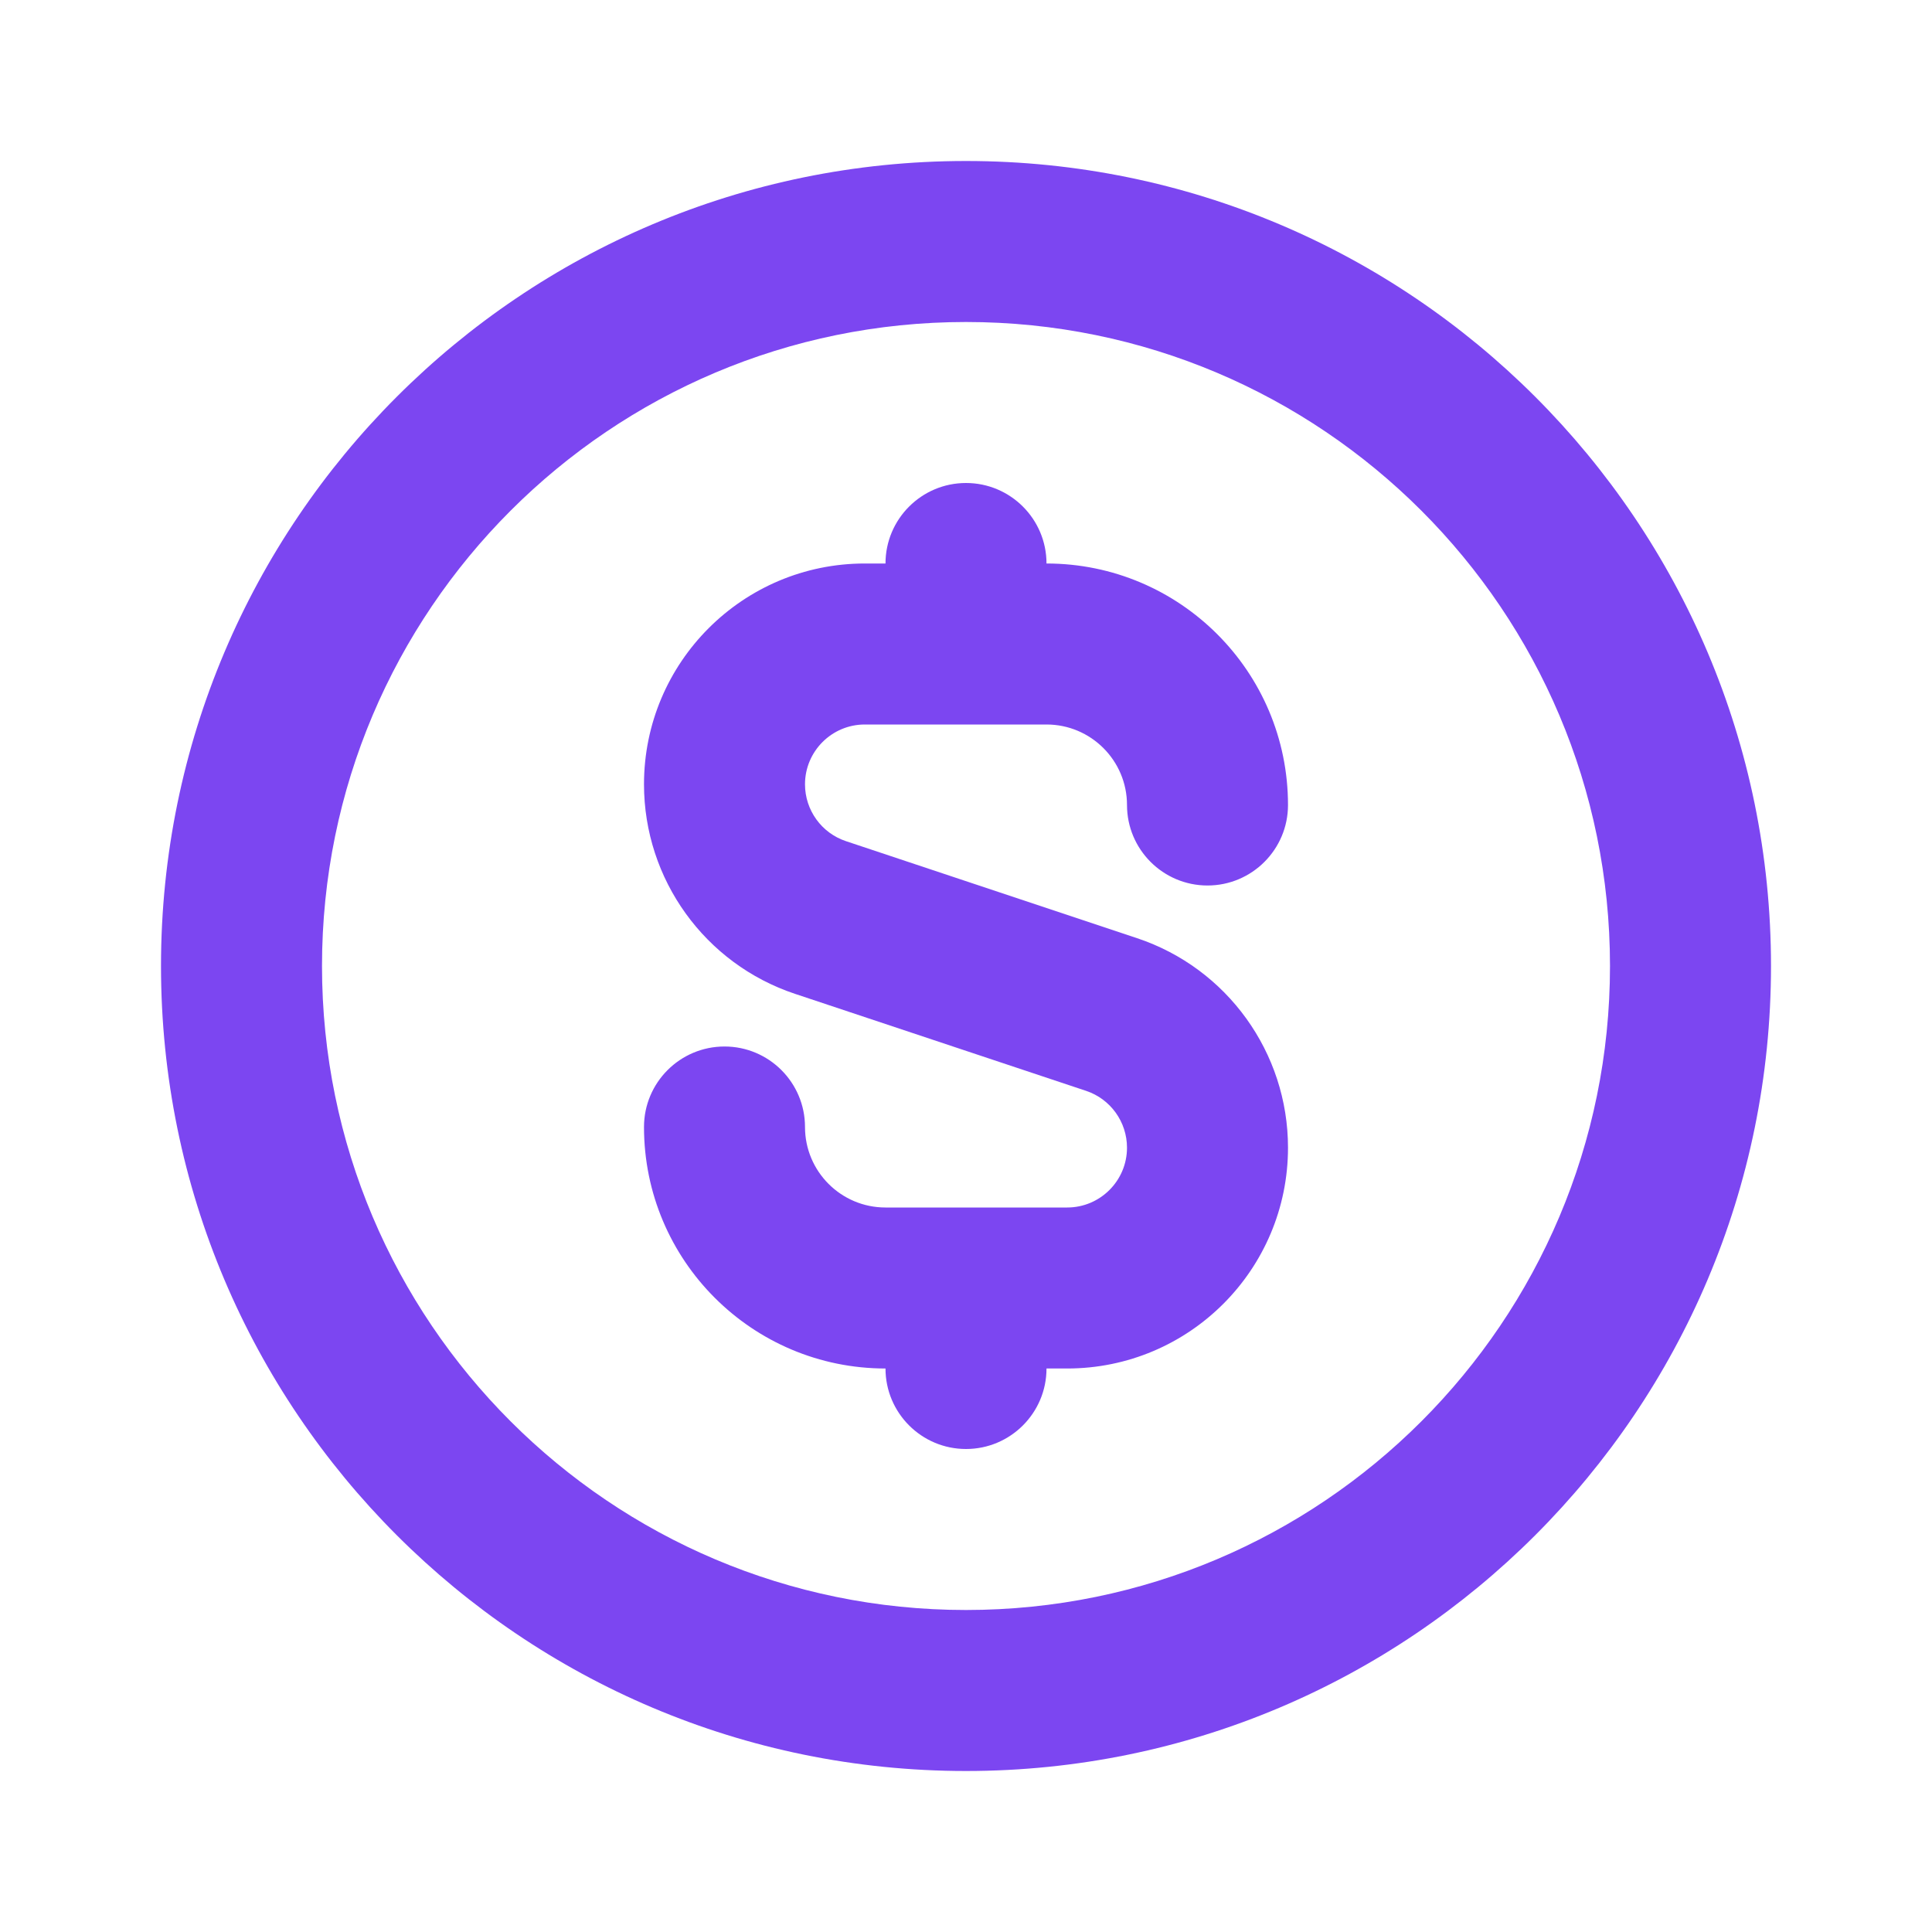
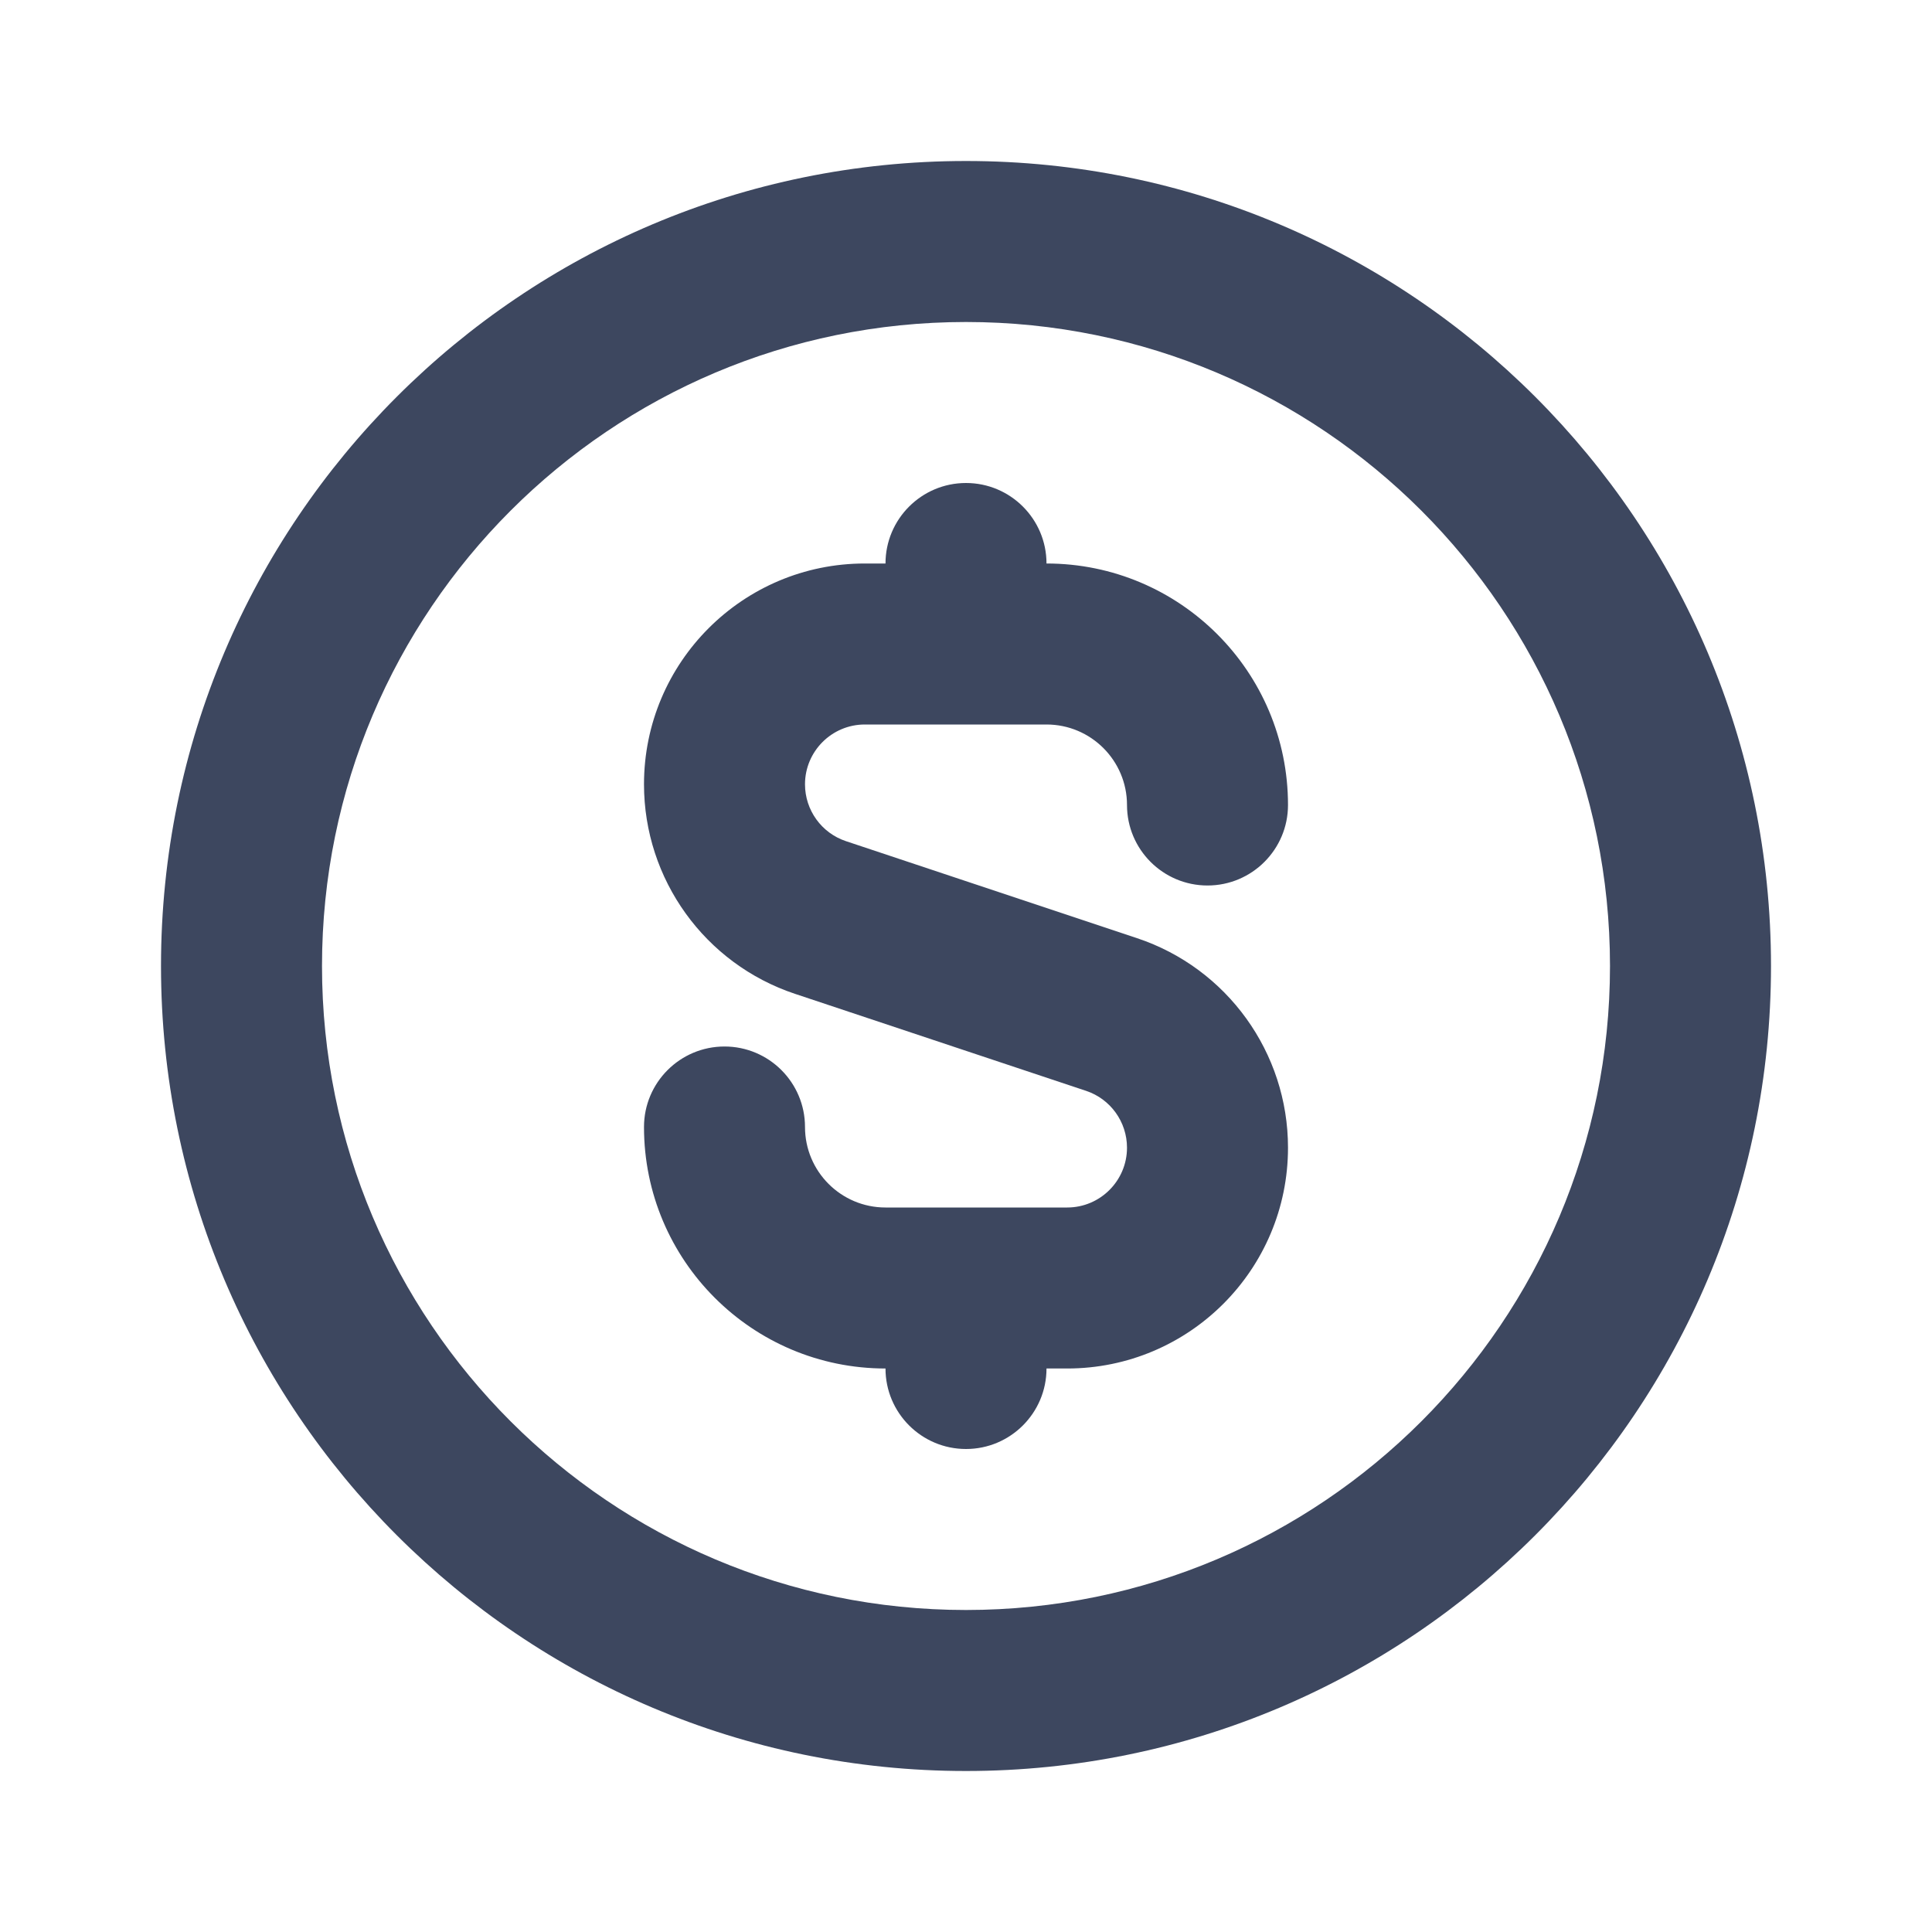
<svg xmlns="http://www.w3.org/2000/svg" width="24" height="24" viewBox="0 0 24 24" fill="none">
-   <path fill-rule="evenodd" clip-rule="evenodd" d="M12 20C16.418 20 20 16.418 20 12C20 7.582 16.418 4 12 4C7.582 4 4 7.582 4 12C4 16.418 7.582 20 12 20ZM12 22C17.523 22 22 17.523 22 12C22 6.477 17.523 2 12 2C6.477 2 2 6.477 2 12C2 17.523 6.477 22 12 22Z" fill="#7C46F1" />
-   <path fill-rule="evenodd" clip-rule="evenodd" d="M11 7C11 6.448 11.448 6 12 6C12.552 6 13 6.448 13 7C14.657 7 16 8.343 16 10C16 10.552 15.552 11 15 11C14.448 11 14 10.552 14 10C14 9.448 13.552 9 13 9H12H10.743C10.333 9 10 9.333 10 9.743C10 10.063 10.205 10.348 10.508 10.449L14.124 11.654C15.244 12.027 16 13.076 16 14.257C16 15.772 14.772 17 13.257 17H13C13 17.552 12.552 18 12 18C11.448 18 11 17.552 11 17C9.343 17 8 15.657 8 14C8 13.448 8.448 13 9 13C9.552 13 10 13.448 10 14C10 14.552 10.448 15 11 15H12H13.257C13.667 15 14 14.667 14 14.257C14 13.937 13.795 13.652 13.492 13.551L9.876 12.346C8.756 11.973 8 10.924 8 9.743C8 8.228 9.228 7 10.743 7L11 7Z" fill="#7C46F1" />
+   <path fill-rule="evenodd" clip-rule="evenodd" d="M12 20C16.418 20 20 16.418 20 12C20 7.582 16.418 4 12 4C7.582 4 4 7.582 4 12C4 16.418 7.582 20 12 20ZM12 22C17.523 22 22 17.523 22 12C22 6.477 17.523 2 12 2C6.477 2 2 6.477 2 12C2 17.523 6.477 22 12 22Z" fill="#3D475F" />
+   <path fill-rule="evenodd" clip-rule="evenodd" d="M11 7C11 6.448 11.448 6 12 6C12.552 6 13 6.448 13 7C14.657 7 16 8.343 16 10C16 10.552 15.552 11 15 11C14.448 11 14 10.552 14 10C14 9.448 13.552 9 13 9H12H10.743C10.333 9 10 9.333 10 9.743C10 10.063 10.205 10.348 10.508 10.449L14.124 11.654C15.244 12.027 16 13.076 16 14.257C16 15.772 14.772 17 13.257 17H13C13 17.552 12.552 18 12 18C11.448 18 11 17.552 11 17C9.343 17 8 15.657 8 14C8 13.448 8.448 13 9 13C9.552 13 10 13.448 10 14C10 14.552 10.448 15 11 15H12H13.257C13.667 15 14 14.667 14 14.257C14 13.937 13.795 13.652 13.492 13.551L9.876 12.346C8.756 11.973 8 10.924 8 9.743C8 8.228 9.228 7 10.743 7L11 7Z" fill="#3D475F" />
</svg>
